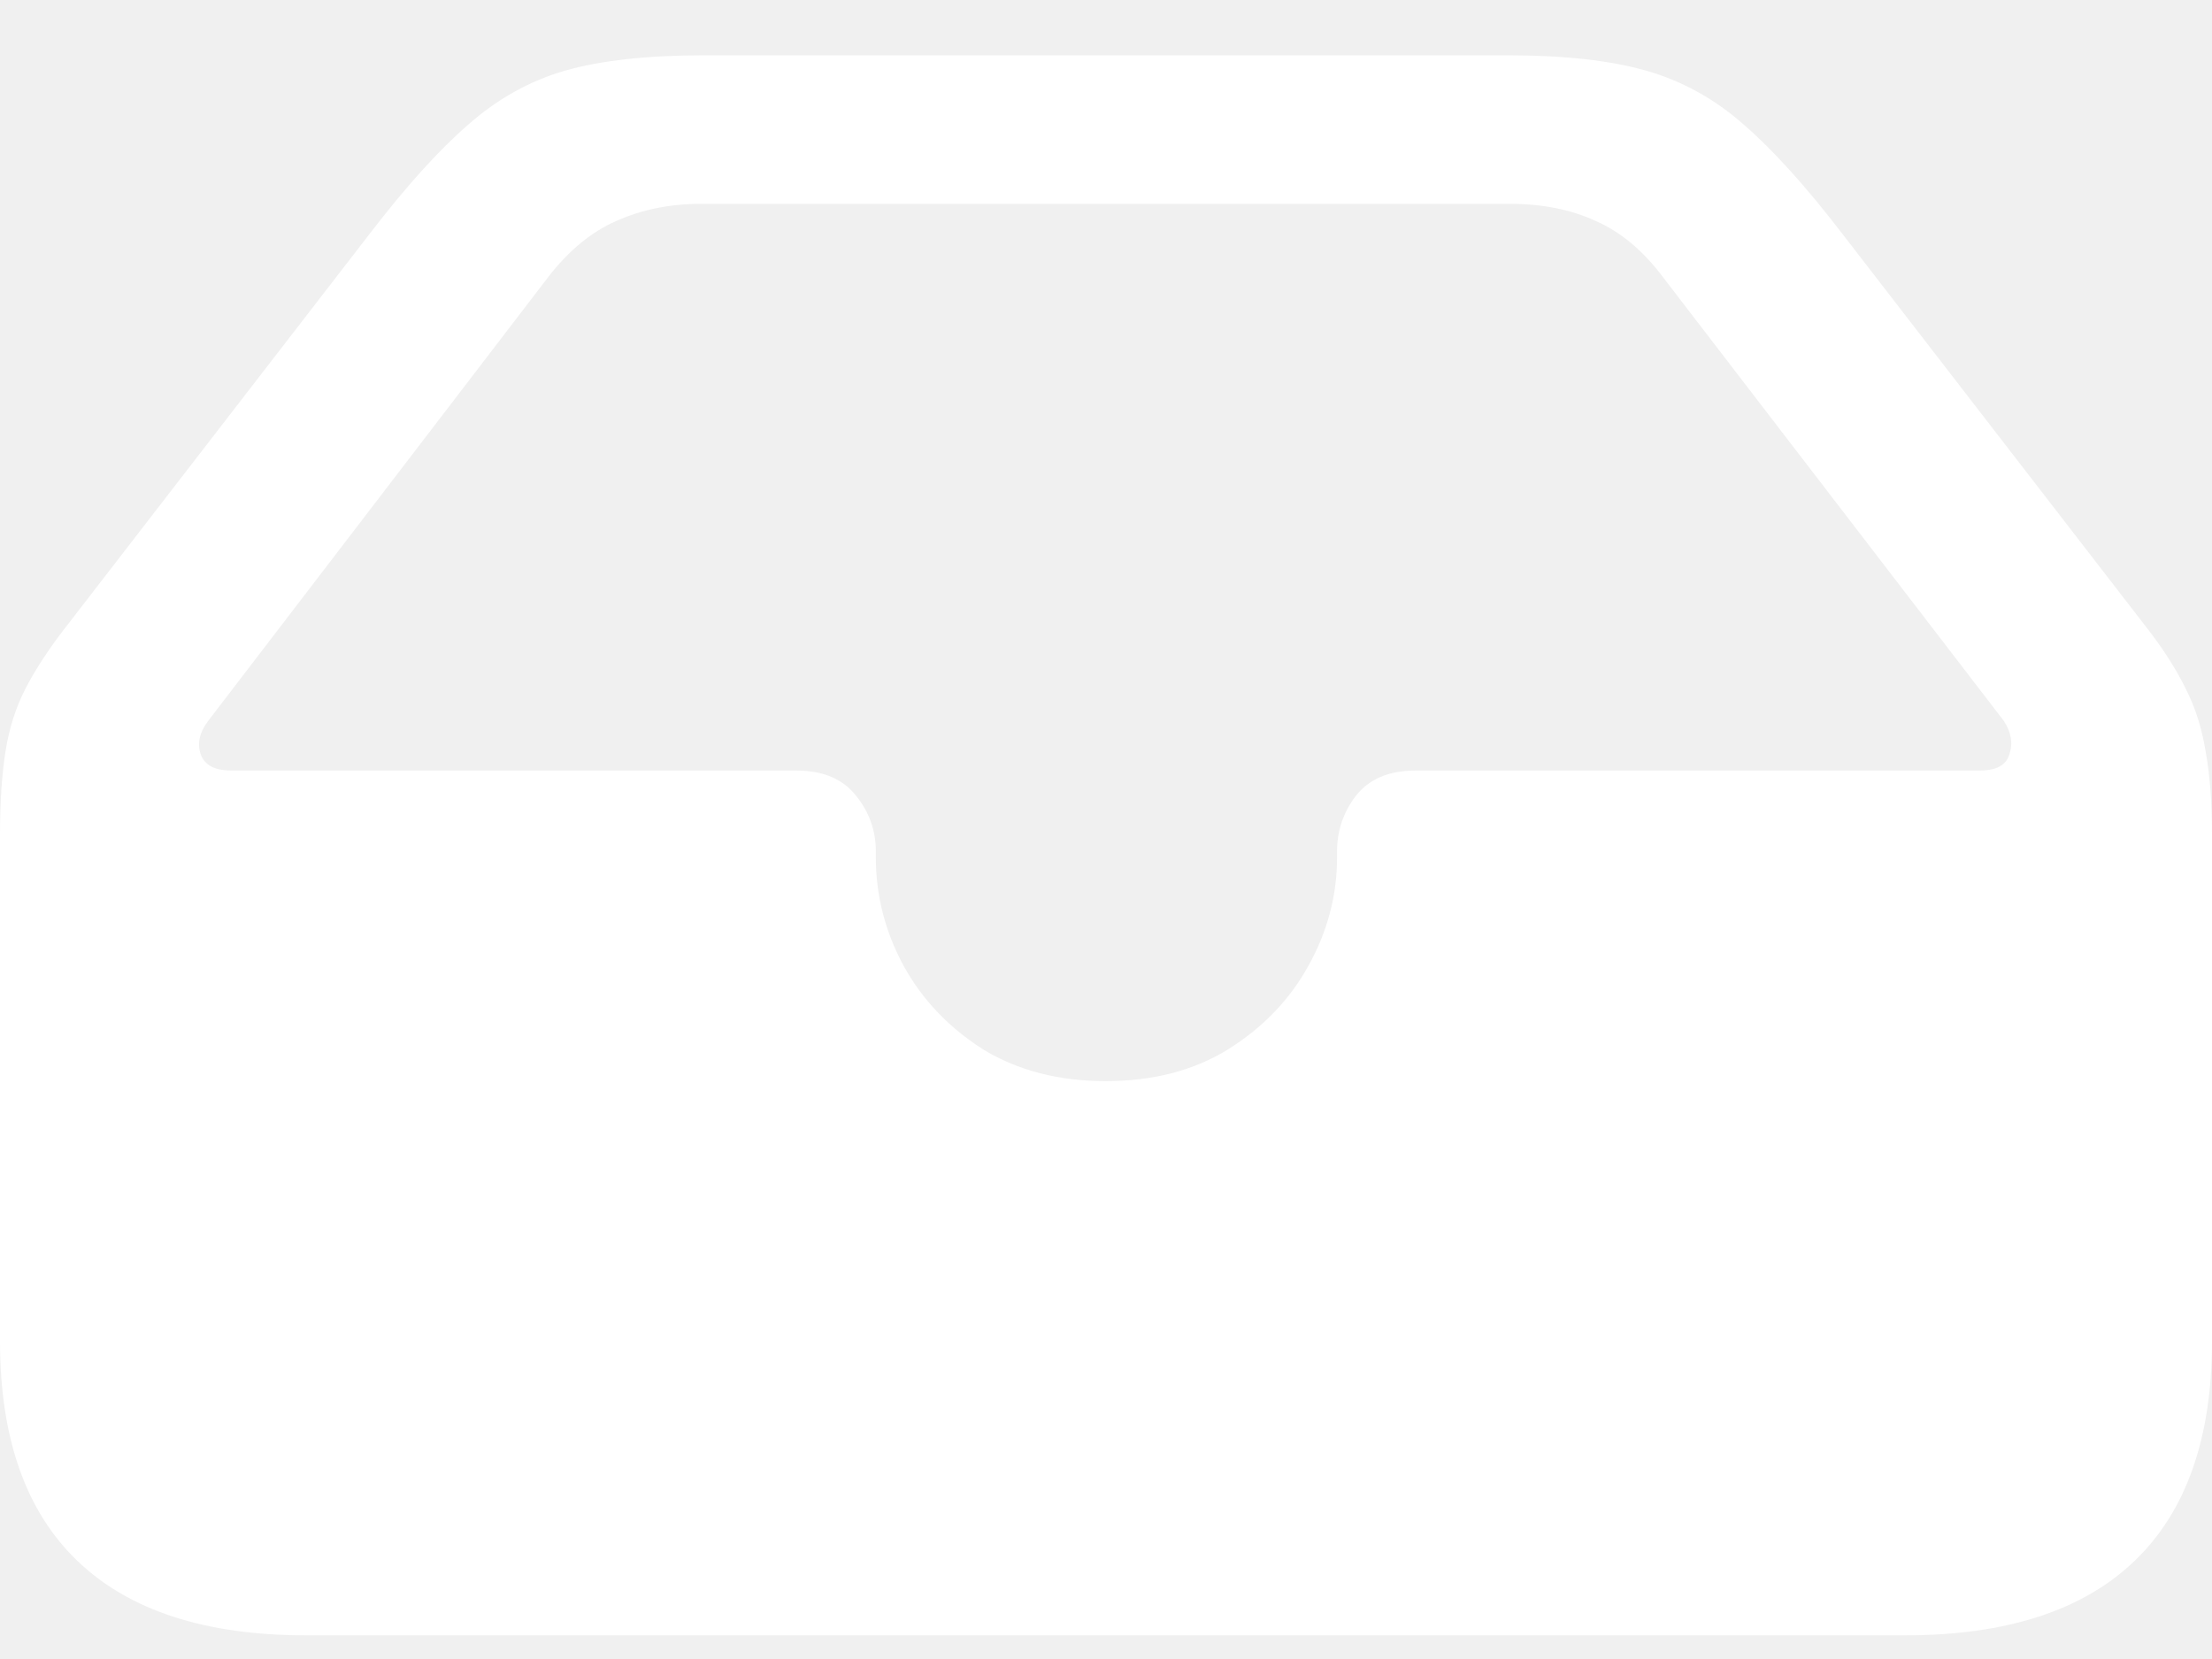
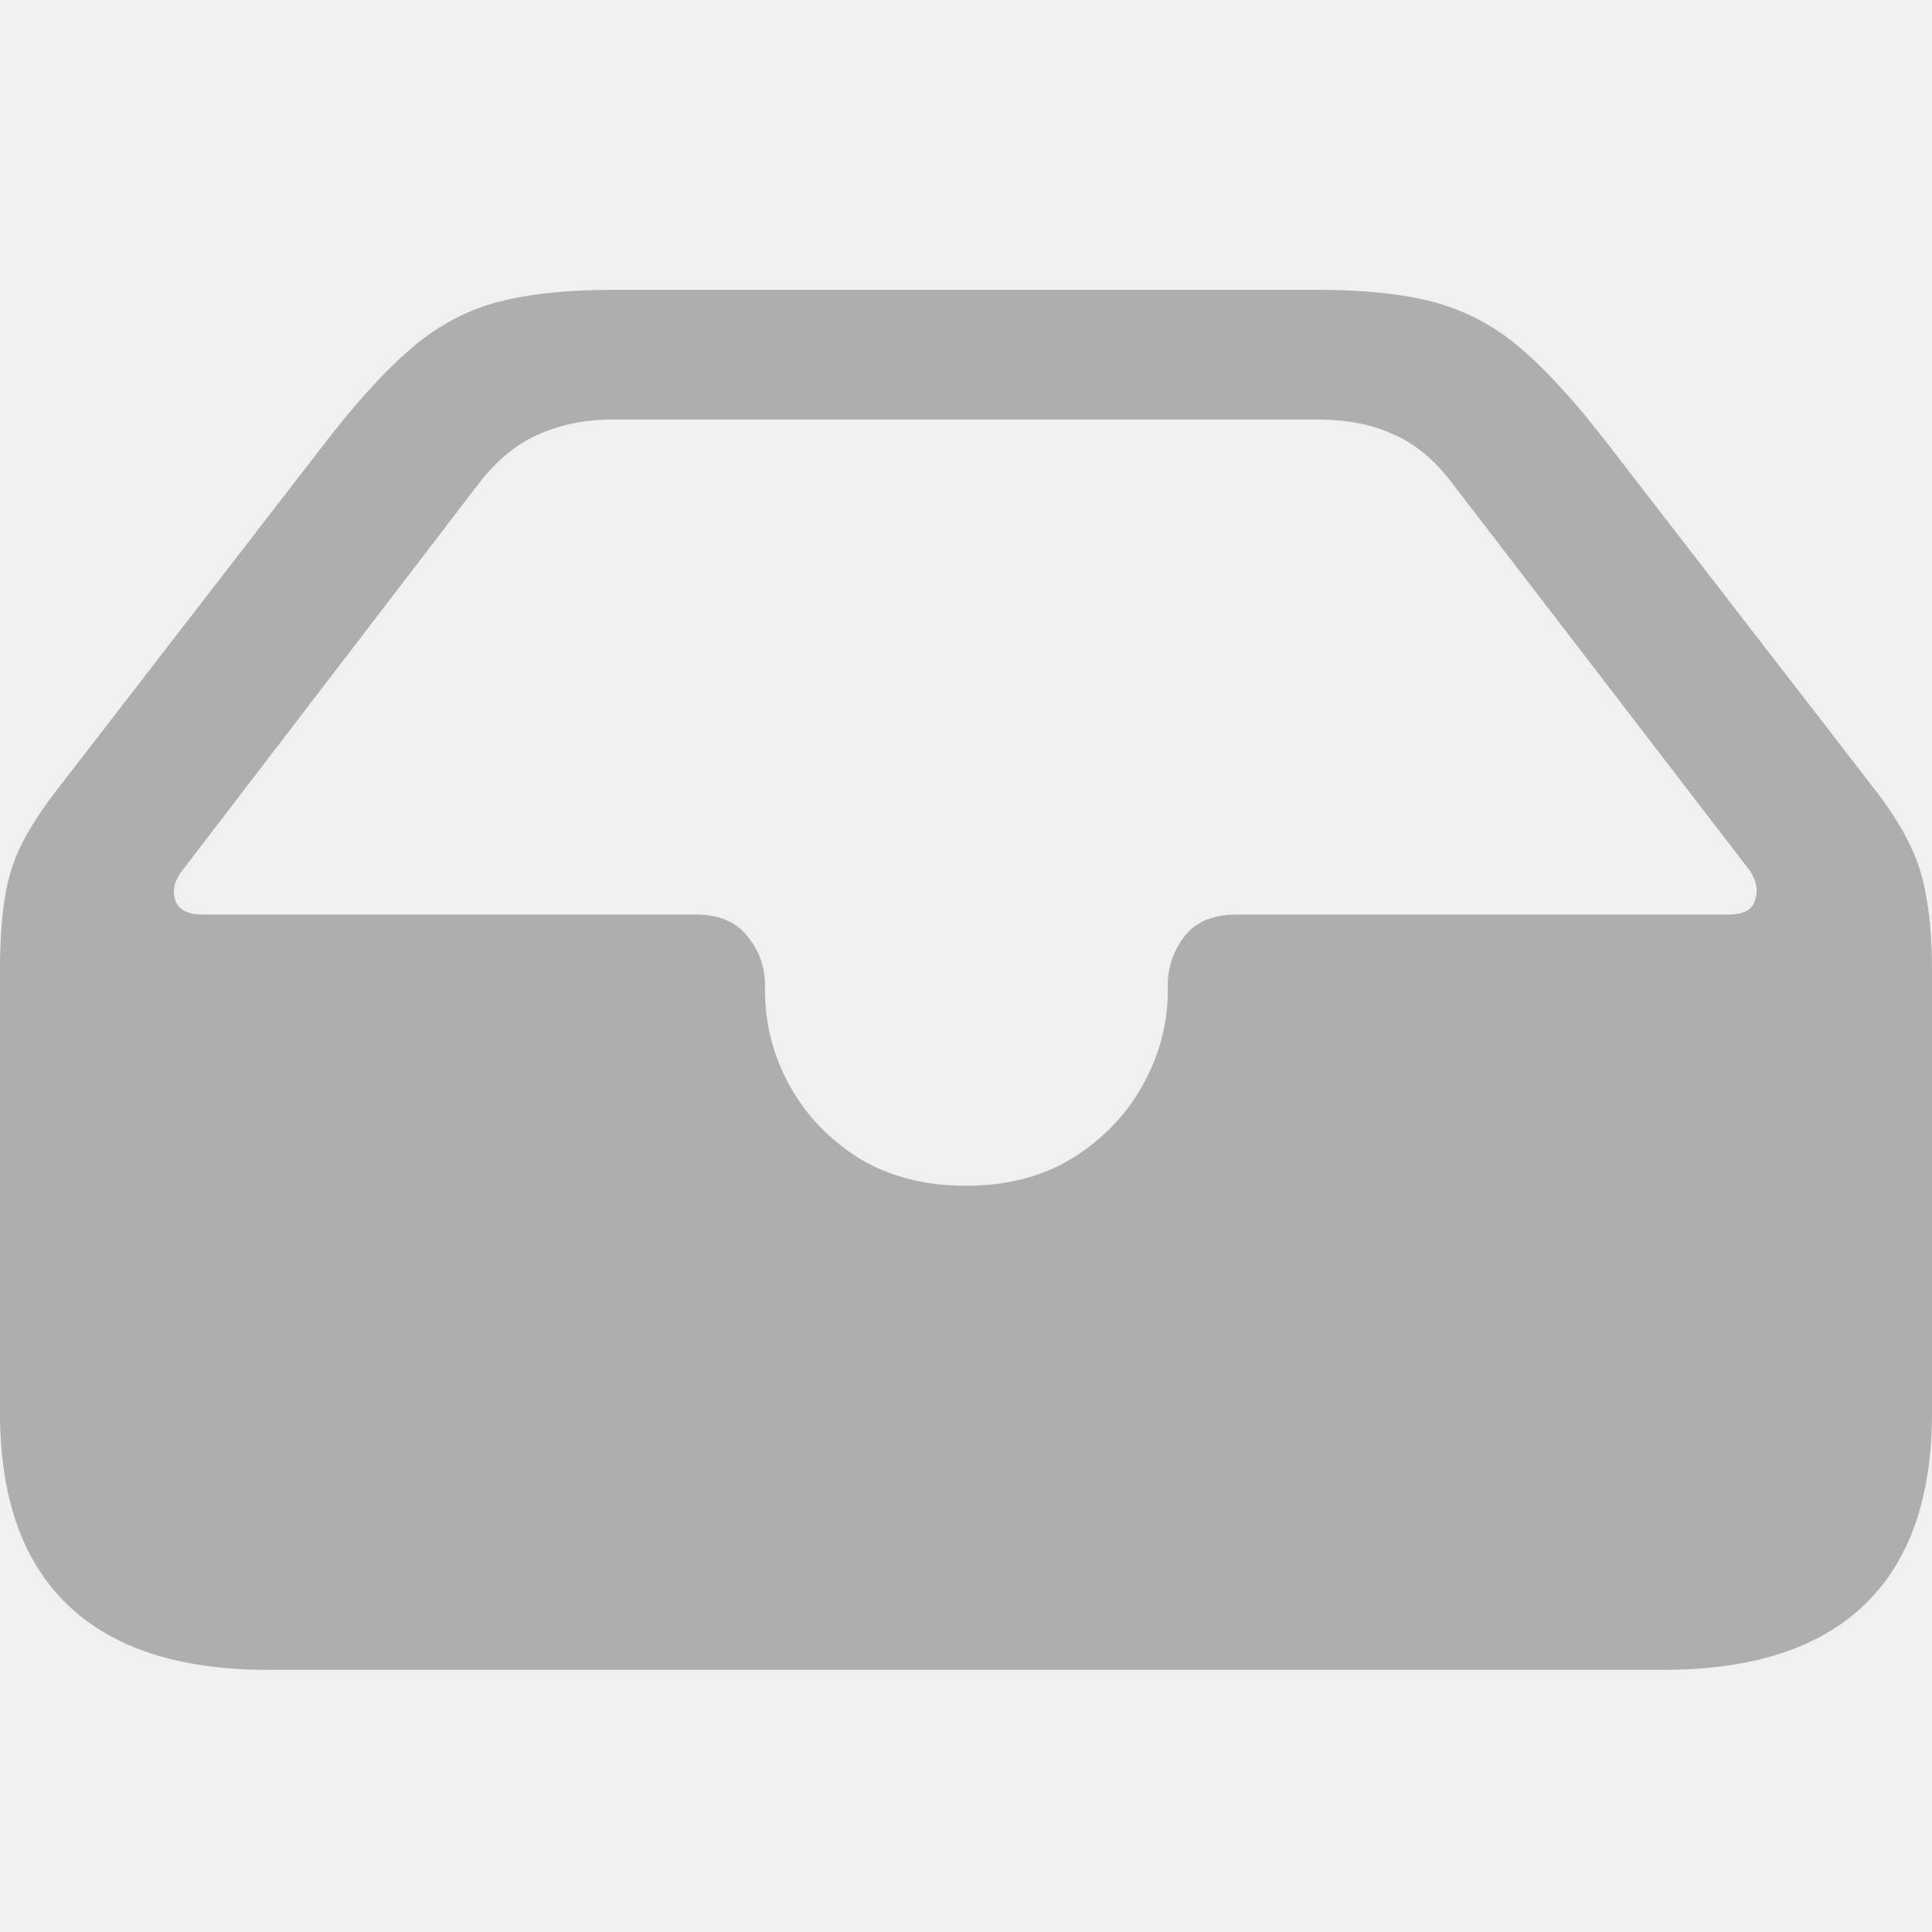
- <svg xmlns="http://www.w3.org/2000/svg" width="20" height="15" viewBox="0 0 20 15" fill="none">
-   <path d="M2.769 14.786H17.223C18.14 14.786 18.832 14.562 19.299 14.114C19.766 13.667 20 13.004 20 12.125V7.549C20 7.249 19.98 6.995 19.941 6.787C19.907 6.58 19.848 6.394 19.764 6.231C19.685 6.067 19.575 5.892 19.434 5.707L16.657 2.113C16.33 1.687 16.035 1.36 15.77 1.13C15.506 0.896 15.21 0.732 14.884 0.639C14.557 0.546 14.141 0.5 13.634 0.5H6.366C5.853 0.5 5.434 0.546 5.108 0.639C4.787 0.732 4.494 0.896 4.23 1.13C3.965 1.36 3.67 1.687 3.343 2.113L0.566 5.707C0.425 5.892 0.312 6.067 0.228 6.231C0.144 6.394 0.084 6.58 0.051 6.787C0.017 6.995 0 7.249 0 7.549V12.125C0 13.004 0.234 13.667 0.701 14.114C1.168 14.562 1.857 14.786 2.769 14.786ZM9.996 9.775C9.574 9.775 9.205 9.68 8.89 9.489C8.58 9.292 8.341 9.041 8.172 8.736C8.003 8.425 7.919 8.097 7.919 7.753V7.696C7.919 7.511 7.86 7.344 7.742 7.197C7.623 7.044 7.443 6.967 7.201 6.967H2.094C1.942 6.967 1.849 6.918 1.815 6.82C1.781 6.722 1.804 6.621 1.883 6.517L4.956 2.506C5.141 2.266 5.347 2.096 5.572 1.998C5.803 1.894 6.059 1.843 6.34 1.843H13.651C13.944 1.843 14.203 1.894 14.428 1.998C14.653 2.096 14.856 2.266 15.036 2.506L18.117 6.517C18.185 6.621 18.202 6.722 18.168 6.82C18.14 6.918 18.05 6.967 17.898 6.967H12.799C12.557 6.967 12.377 7.044 12.258 7.197C12.146 7.344 12.089 7.511 12.089 7.696V7.753C12.089 8.097 12.002 8.425 11.828 8.736C11.659 9.041 11.417 9.292 11.102 9.489C10.792 9.68 10.424 9.775 9.996 9.775Z" fill="white" />
+ <svg xmlns="http://www.w3.org/2000/svg" id="SvgjsSvg1001" width="288" height="288" version="1.1">
+   <defs id="SvgjsDefs1002" />
+   <g id="SvgjsG1008">
+     <svg fill="none" viewBox="0 0 20 15" width="288" height="288">
+       <path fill="#aeaeae" d="M2.769 14.786H17.223C18.14 14.786 18.832 14.562 19.299 14.114C19.766 13.667 20 13.004 20 12.125V7.549C20 7.249 19.98 6.995 19.941 6.787C19.907 6.58 19.848 6.394 19.764 6.231C19.685 6.067 19.575 5.892 19.434 5.707L16.657 2.113C16.33 1.687 16.035 1.36 15.77 1.13C15.506 0.896 15.21 0.732 14.884 0.639C14.557 0.546 14.141 0.5 13.634 0.5H6.366C5.853 0.5 5.434 0.546 5.108 0.639C4.787 0.732 4.494 0.896 4.23 1.13C3.965 1.36 3.67 1.687 3.343 2.113L0.566 5.707C0.425 5.892 0.312 6.067 0.228 6.231C0.144 6.394 0.084 6.58 0.051 6.787C0.017 6.995 0 7.249 0 7.549V12.125C0 13.004 0.234 13.667 0.701 14.114C1.168 14.562 1.857 14.786 2.769 14.786ZM9.996 9.775C9.574 9.775 9.205 9.68 8.89 9.489C8.58 9.292 8.341 9.041 8.172 8.736C8.003 8.425 7.919 8.097 7.919 7.753V7.696C7.919 7.511 7.86 7.344 7.742 7.197C7.623 7.044 7.443 6.967 7.201 6.967H2.094C1.942 6.967 1.849 6.918 1.815 6.82C1.781 6.722 1.804 6.621 1.883 6.517L4.956 2.506C5.141 2.266 5.347 2.096 5.572 1.998C5.803 1.894 6.059 1.843 6.34 1.843H13.651C13.944 1.843 14.203 1.894 14.428 1.998C14.653 2.096 14.856 2.266 15.036 2.506L18.117 6.517C18.185 6.621 18.202 6.722 18.168 6.82C18.14 6.918 18.05 6.967 17.898 6.967H12.799C12.557 6.967 12.377 7.044 12.258 7.197C12.146 7.344 12.089 7.511 12.089 7.696V7.753C12.089 8.097 12.002 8.425 11.828 8.736C11.659 9.041 11.417 9.292 11.102 9.489C10.792 9.68 10.424 9.775 9.996 9.775Z" class="colorfff svgShape" />
+     </svg>
+   </g>
</svg>
